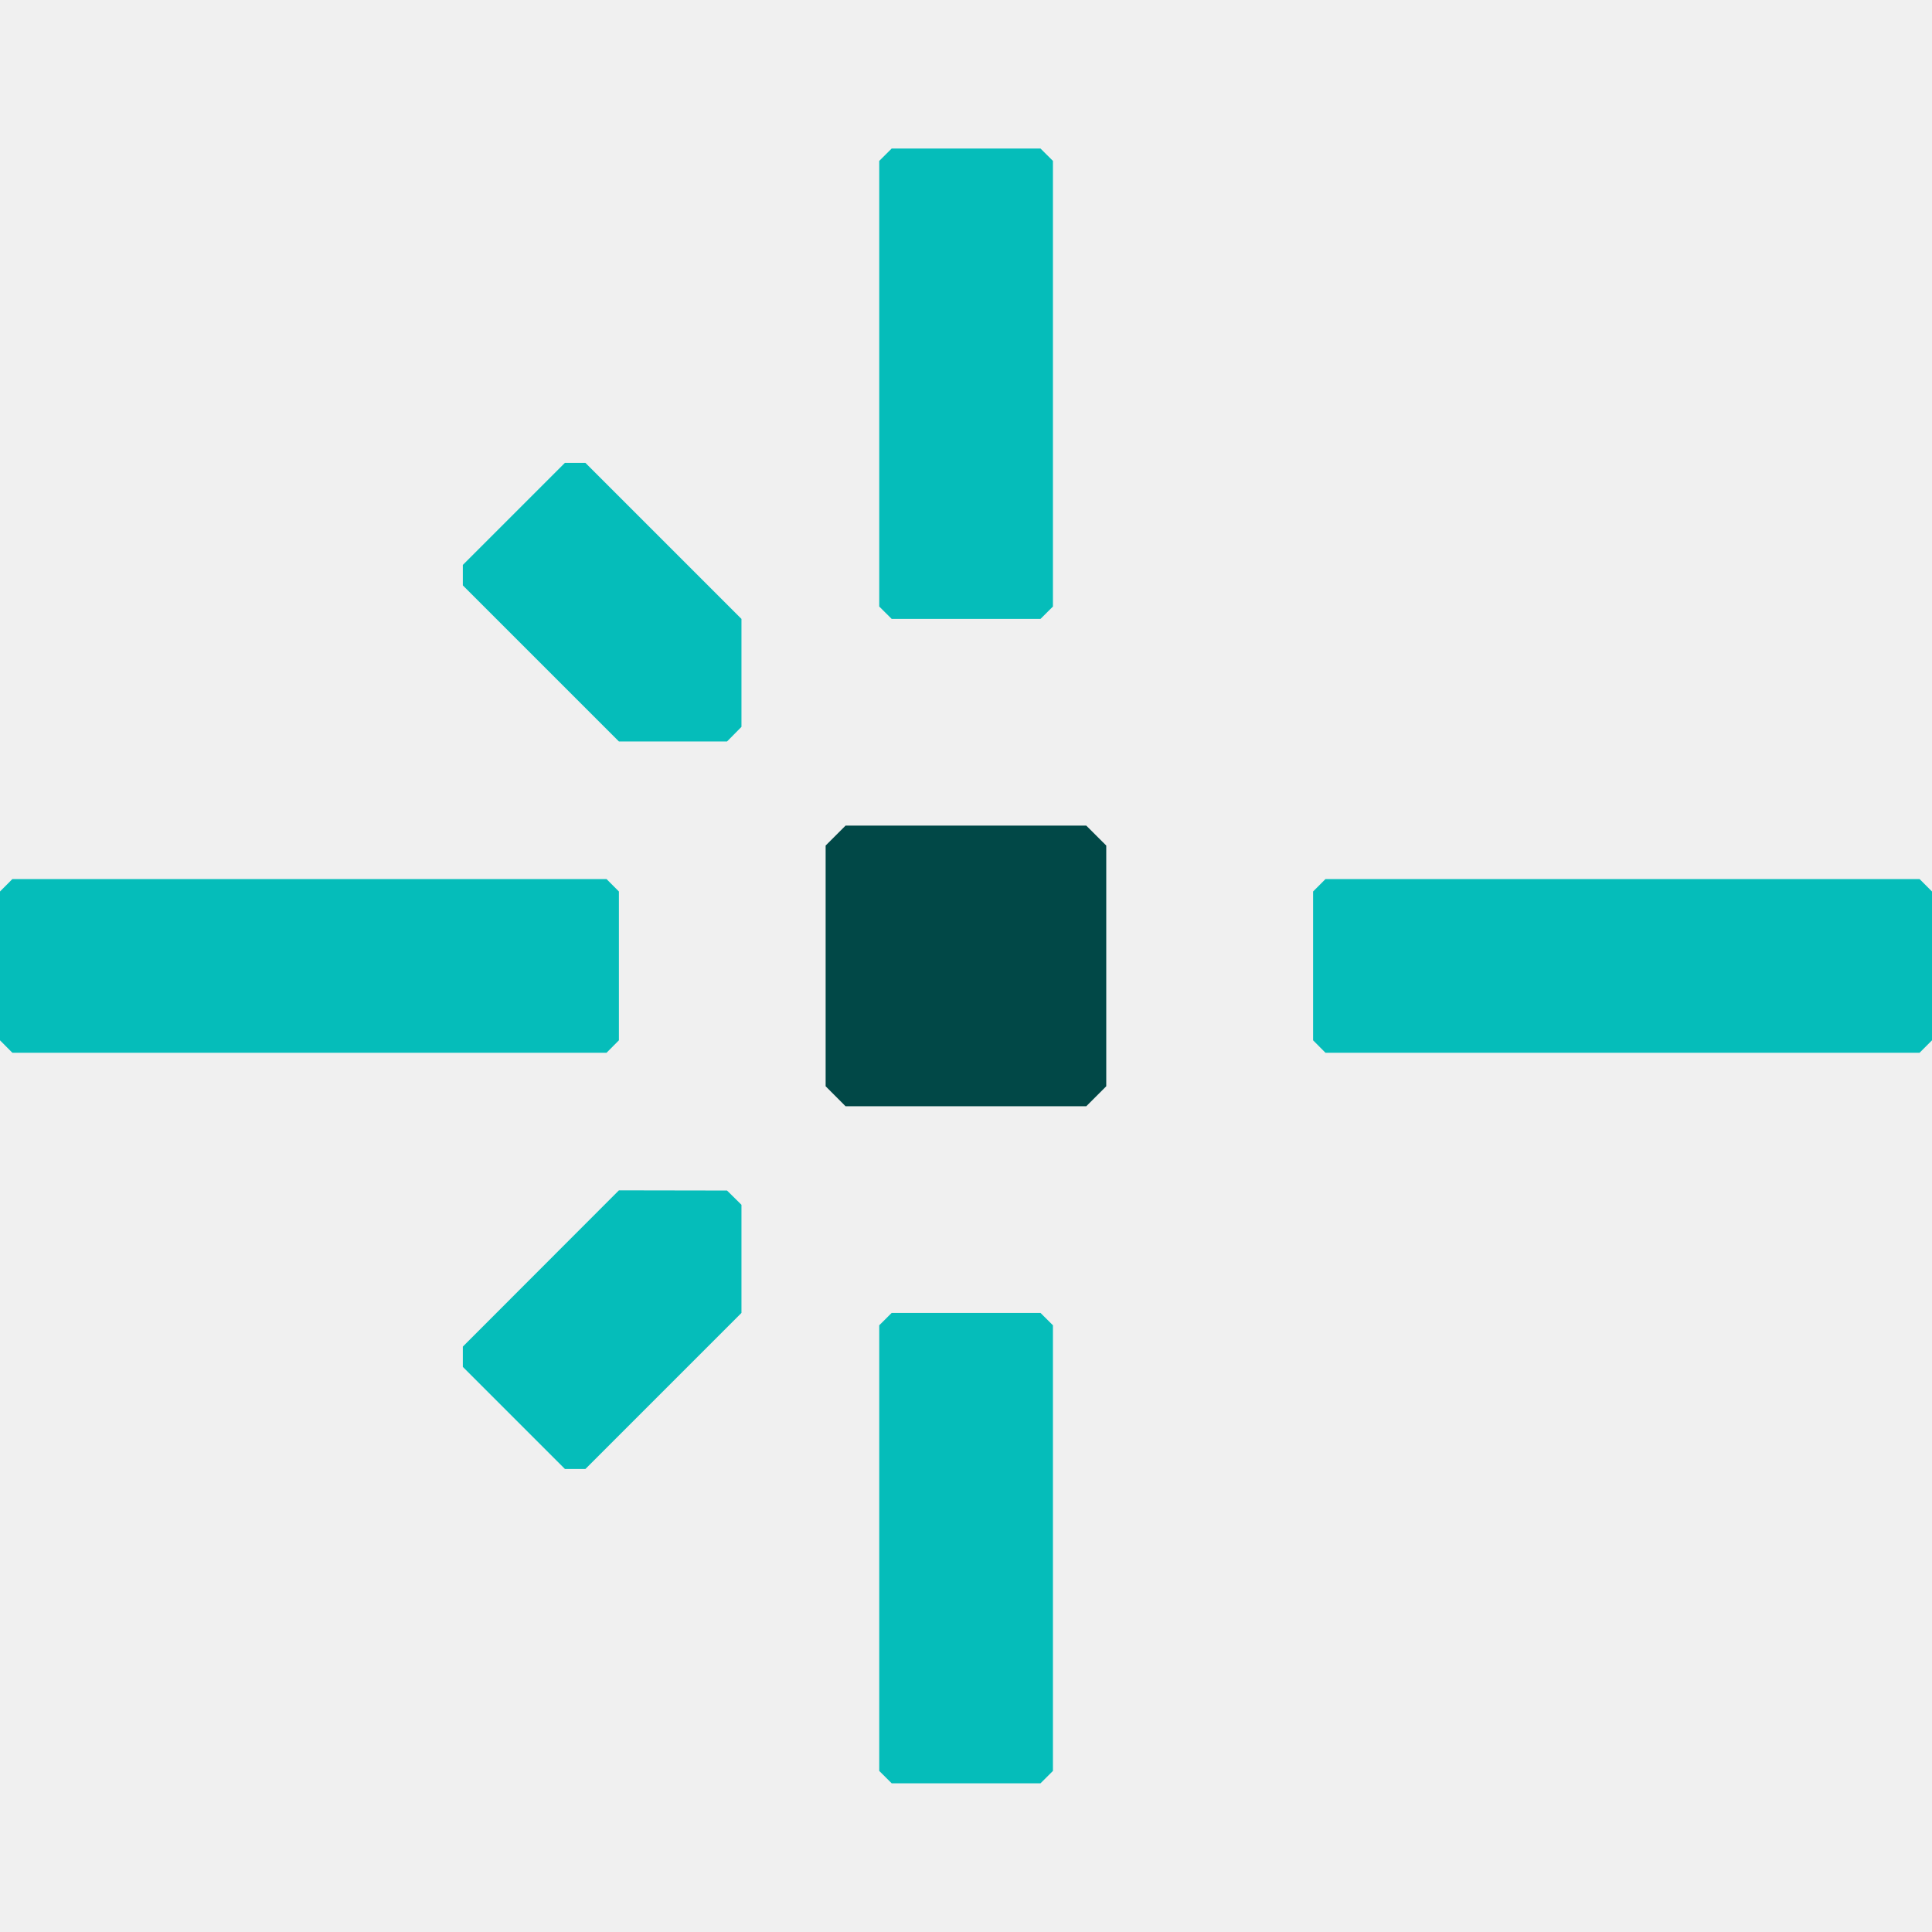
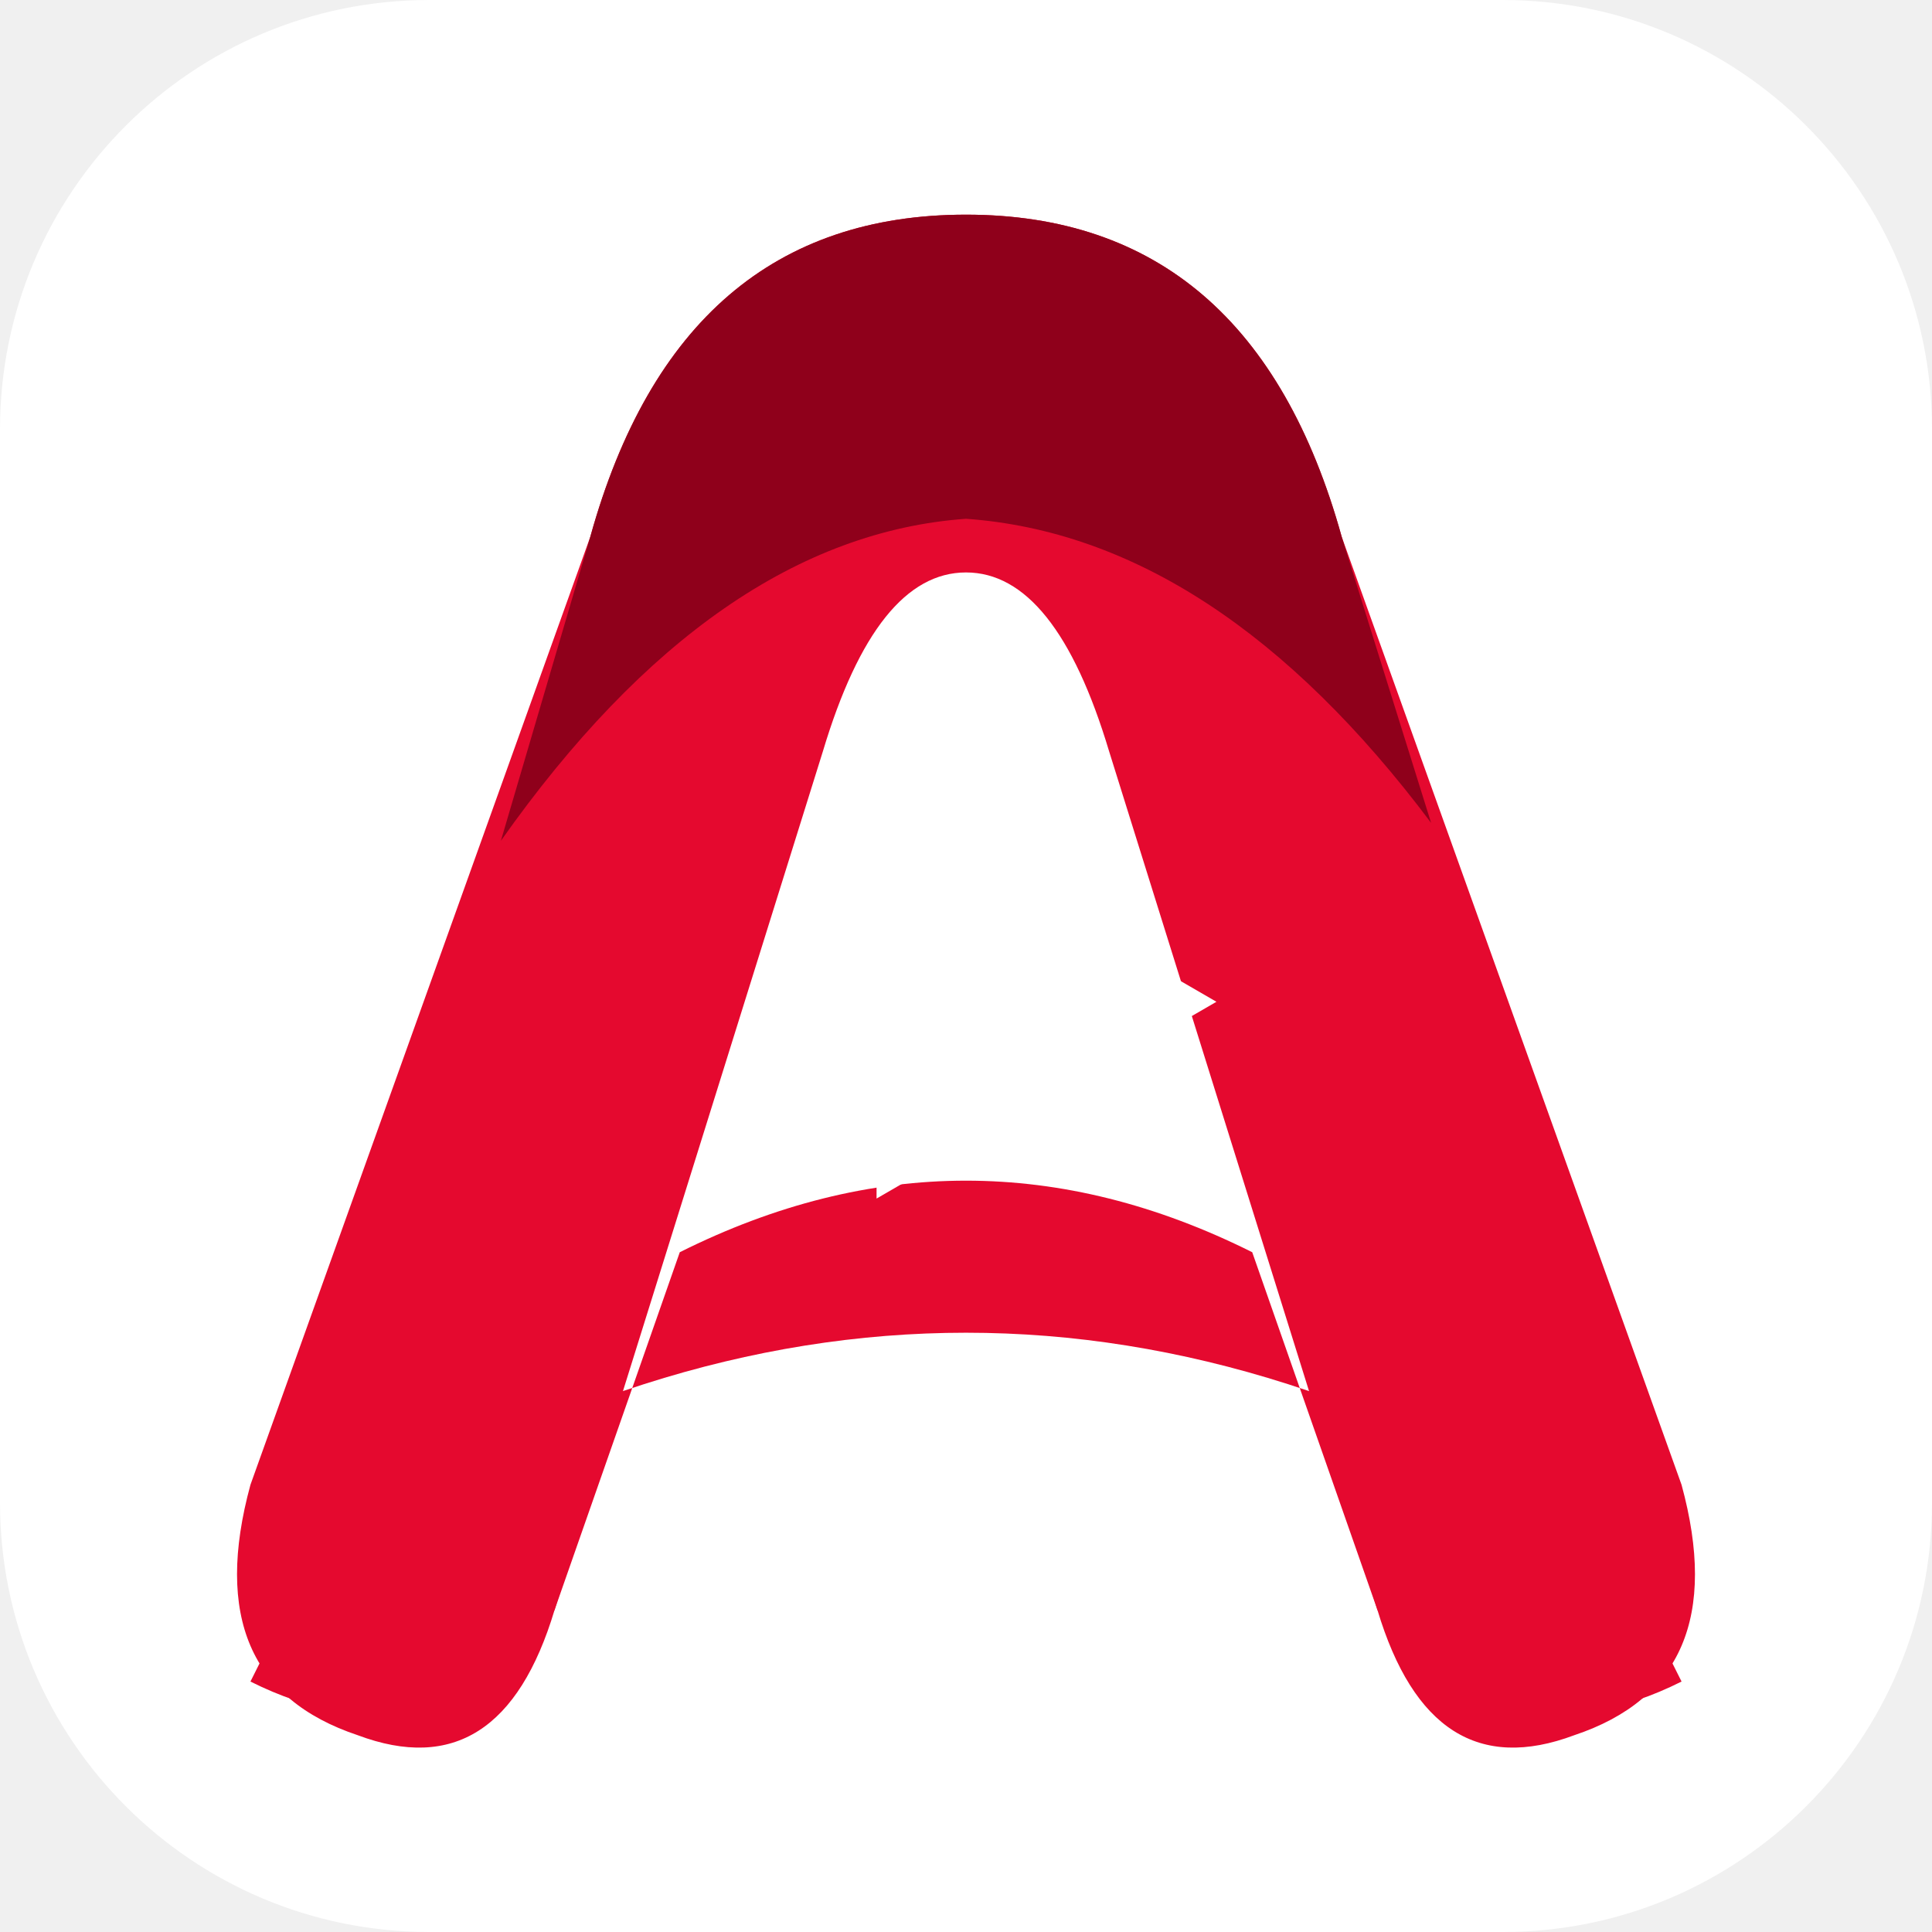
- <svg xmlns="http://www.w3.org/2000/svg" width="32" height="32" viewBox="0 0 32 32" fill="none">
-   <style>
-     .favicon-center-dot {
-       fill: #014847;
-     }
- 
-     .favicon-lines {
-       fill: #05BDBA;
-     }
- 
-     @media (prefers-color-scheme: dark) {
-       .favicon-center-dot {
-         fill: #fff;
-       }
- 
-       .favicon-lines {
-         fill: #05BDBA;
-       }
-     }
-   </style>
-   <path class="favicon-center-dot" stroke="none" d="M17.992 18.323H14.005L13.675 17.992V14.005L14.005 13.675H17.992L18.323 14.005V17.992L17.992 18.323Z" />
-   <g class="favicon-lines" stroke="none">
-     <path d="M9.696 24.331H9.357L7.666 22.64V22.304L10.251 19.716L12.042 19.719L12.281 19.955V21.746L9.696 24.331Z" />
-     <path d="M7.666 9.696V9.357L9.357 7.666H9.696L12.281 10.251V12.039L12.042 12.281H10.251L7.666 9.696Z" />
-     <path d="M10.046 17.437H0.205L0 17.231V14.766L0.205 14.56H10.046L10.251 14.766V17.231L10.046 17.437Z" />
-     <path d="M31.794 17.437H21.954L21.749 17.231V14.766L21.954 14.56H31.794L32 14.766V17.231L31.794 17.437Z" />
-     <path d="M14.563 10.046V2.665L14.769 2.46H17.234L17.44 2.665V10.046L17.234 10.251H14.769L14.563 10.046Z" />
-     <path d="M14.563 29.332V21.951L14.769 21.746H17.234L17.44 21.951V29.332L17.234 29.537H14.769L14.563 29.332Z" />
-   </g>
+ <svg xmlns="http://www.w3.org/2000/svg" width="64" height="64" viewBox="0 0 108 108">
+   <rect width="108" height="108" rx="24" fill="#FFFFFF" />
+   <path fill="#E5092F" d="M14 83L33 30Q38 12 54 12Q70 12 75 30L94 83Q97 94 88 97Q80 100 77 90L62 42Q59 32 54 32Q49 32 46 42L31 90Q28 100 20 97Q11 94 14 83Z" />
+   <path fill="#8F001B" d="M33 30Q38 12 54 12Q70 12 75 30L80 46Q68 30 54 29Q40 30 28 47Z" />
+   <path fill="#E5092F" d="M18 86Q54 63 90 86L94 94Q84 99 77 90L70 70Q54 62 38 70L31 90Q24 99 14 94Z" />
+   <path fill="#FFFFFF" d="M49 45L68 56L49 67Z" />
</svg>
